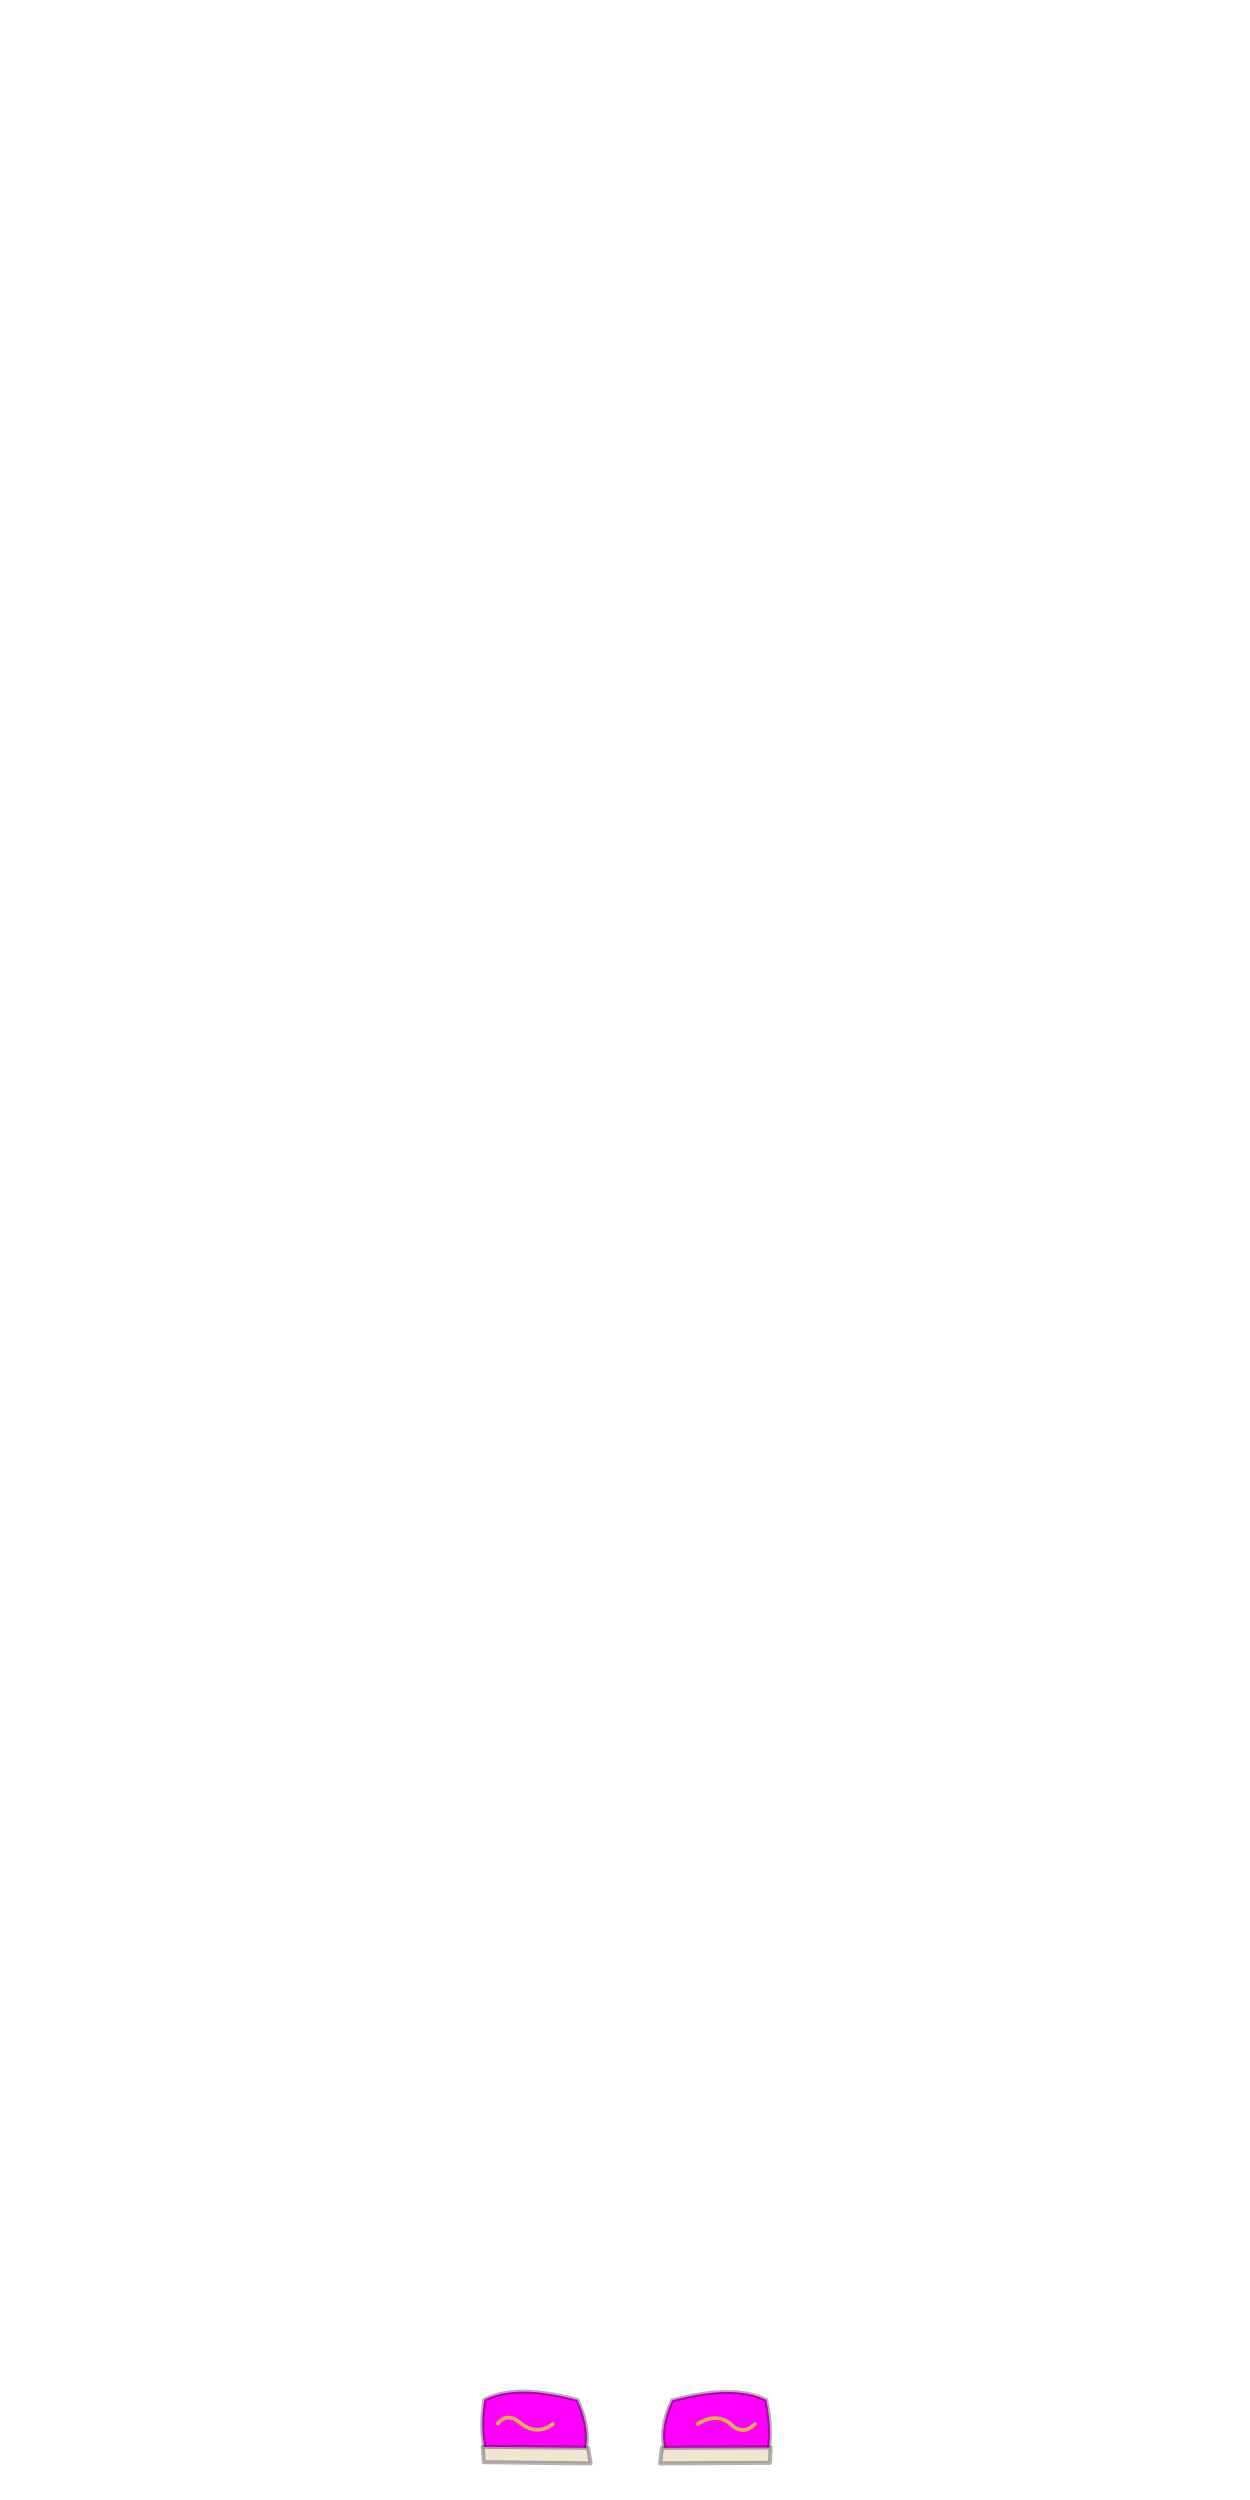
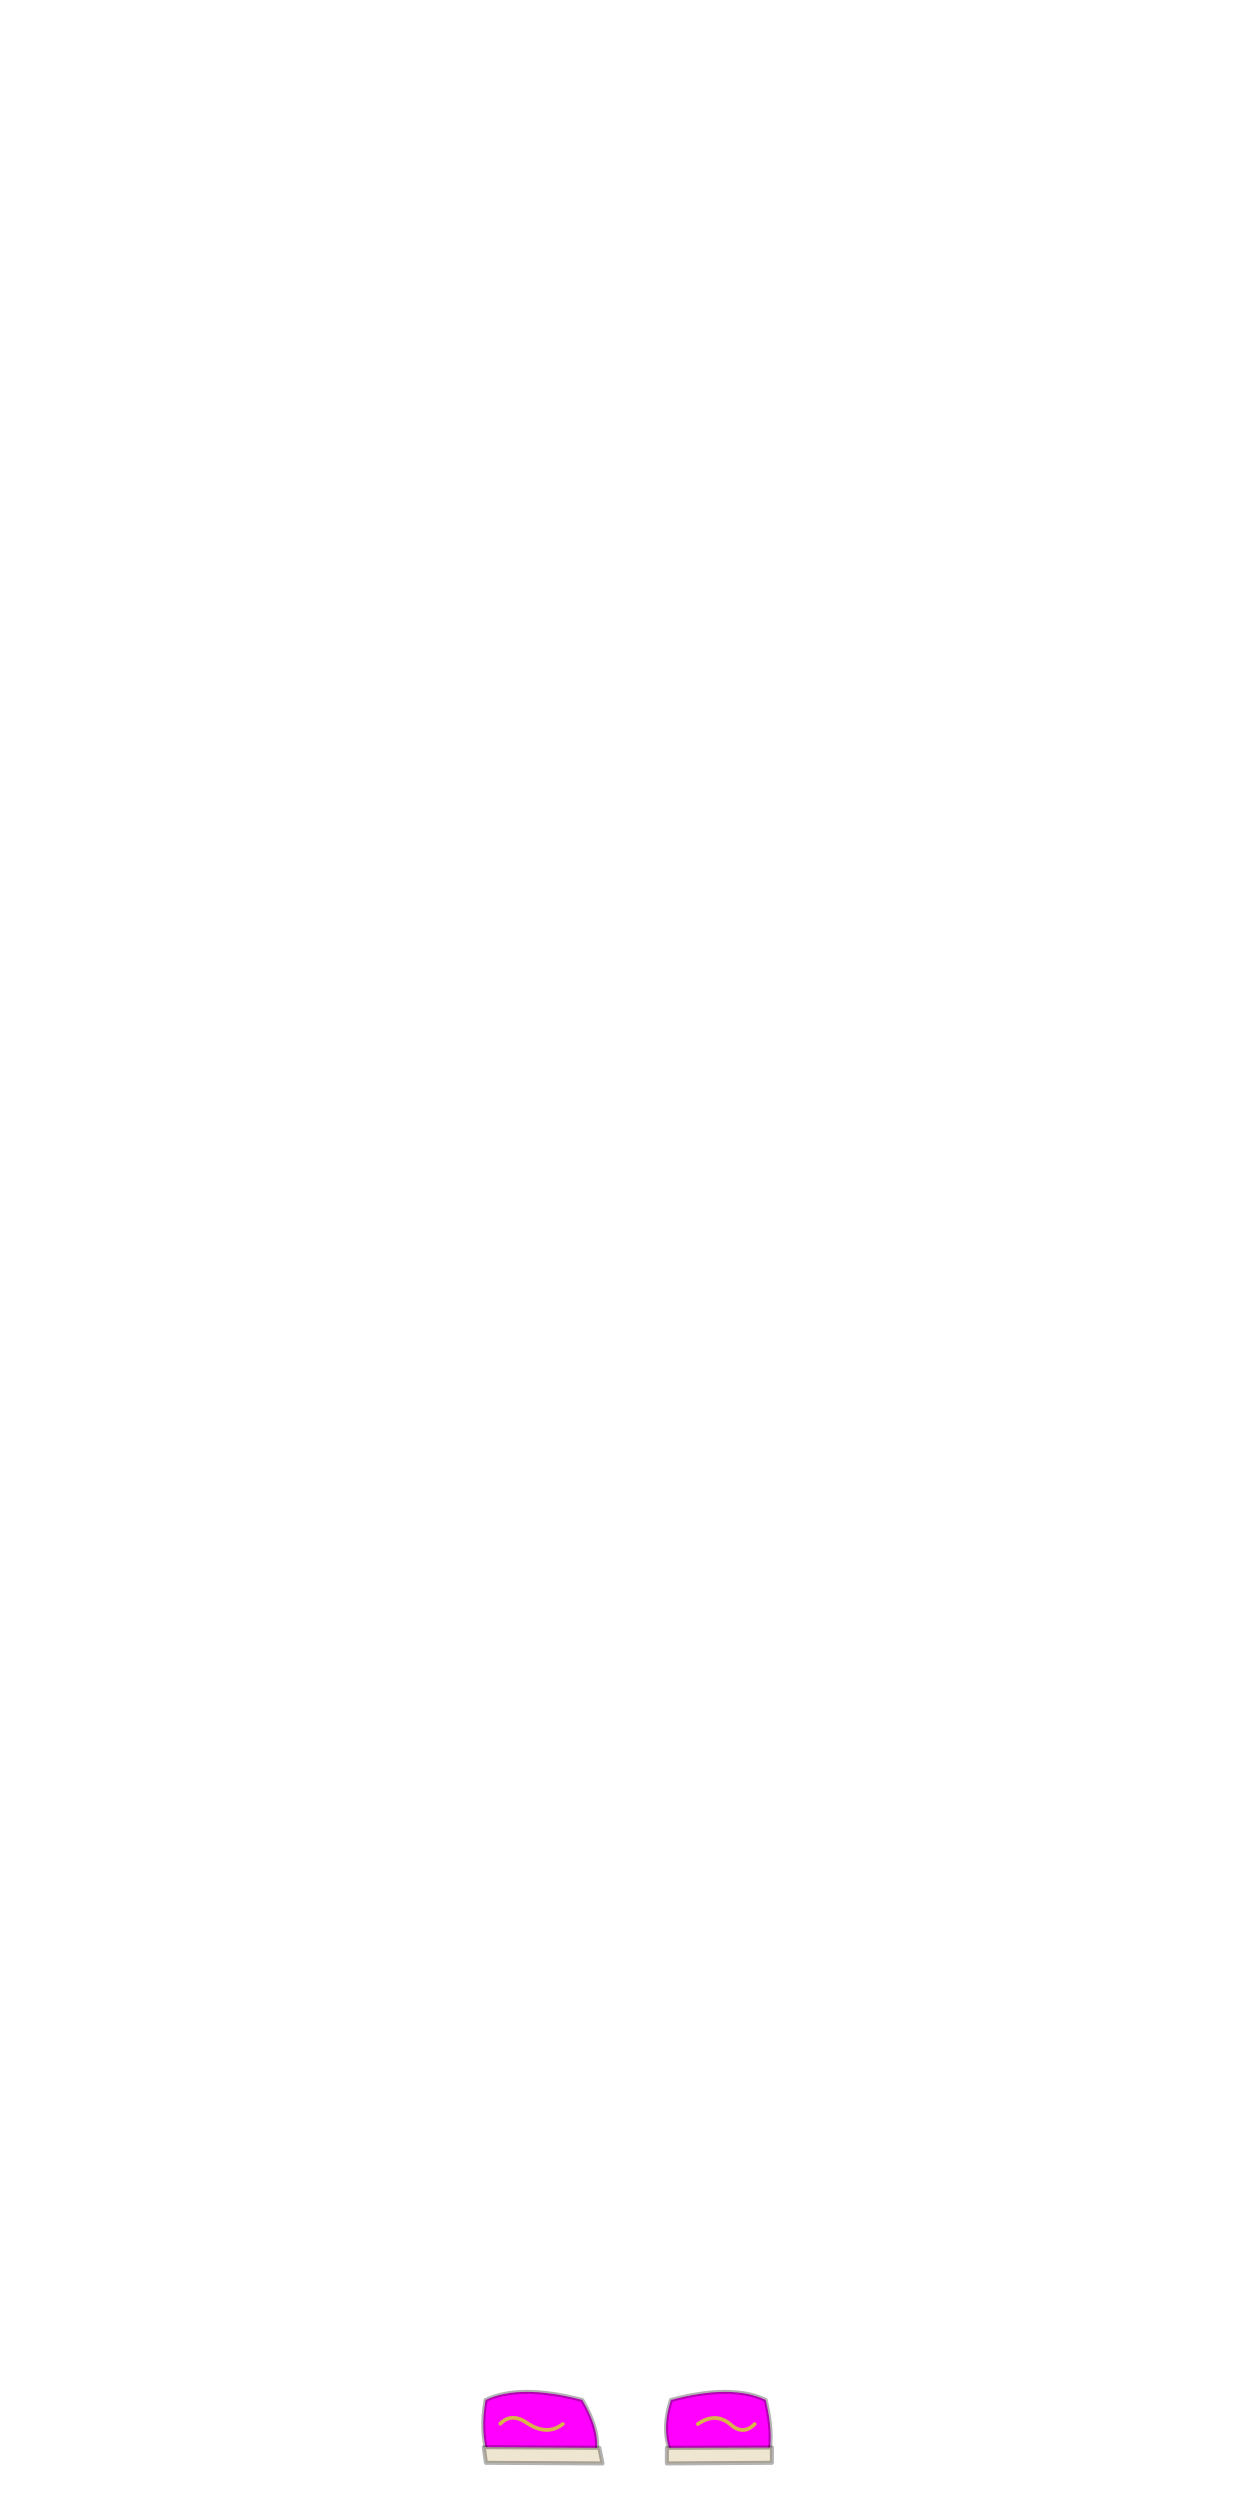
<svg xmlns="http://www.w3.org/2000/svg" viewBox="0 0 400 800">
  <g id="hai_theu_sau" stroke="#000" stroke-opacity="0.3" stroke-width="1.3" stroke-linejoin="round" stroke-linecap="round">
-     <path d="M 155.0 767.9 Q 165.3 762.7 184.8 768.0 Q 189.5 778.3 186.8 785.8 L 155.6 785.5 Q 153.4 778.0 155.0 767.9 Z" fill="#FF00FF" />
-     <path d="M 159.3 775.5 Q 162.5 771.7 166.8 775.6 Q 172.0 779.4 176.9 775.7" fill="none" stroke="#D9B44A" stroke-opacity="1" stroke-width="1.2" />
-     <path fill="#EFE6D2" d="M 154.5 783.0 L 188.2 783.3 L 189.0 788.3 L 154.8 787.9 Z" />
-     <path d="M 215.1 768.1 Q 235.0 762.8 245.2 768.0 Q 247.3 778.2 245.7 785.6 L 213.4 785.8 Q 210.3 778.3 215.1 768.1 Z" fill="#FF00FF" />
-     <path d="M 223.2 775.7 Q 229.3 771.9 233.8 775.7 Q 237.7 779.5 241.6 775.7" fill="none" stroke="#D9B44A" stroke-opacity="1" stroke-width="1.2" />
-     <path fill="#EFE6D2" d="M 211.8 783.3 L 246.6 783.2 L 246.4 788.1 L 211.2 788.3 Z" />
+     <path d="M 155.4 768.0 Q 166.4 762.8 186.3 768.0 Q 192.4 778.3 190.7 785.8 L 156.1 785.6 Q 153.6 778.1 155.4 768.0 Z" fill="#FF00FF" />
+     <path d="M 160.1 775.6 Q 163.8 771.8 169.0 775.6 Q 175.2 779.5 180.1 775.7" fill="none" stroke="#D9B44A" stroke-opacity="1" stroke-width="1.2" />
+     <path fill="#EFE6D2" d="M 154.8 783.1 L 191.8 783.3 L 192.8 788.3 L 155.5 788.1 Z" />
+     <path d="M 214.7 768.0 Q 234.2 762.8 245.0 768.0 Q 247.5 778.2 246.1 785.7 L 215.1 785.8 Q 211.4 778.3 214.7 768.0 Z" fill="#FF00FF" />
+     <path d="M 223.3 775.7 Q 228.9 771.8 233.6 775.7 Q 237.8 779.5 241.5 775.7" fill="none" stroke="#D9B44A" stroke-opacity="1" stroke-width="1.2" />
+     <path fill="#EFE6D2" d="M 213.4 783.3 L 247.0 783.2 L 247.0 788.1 L 213.4 788.3 Z" />
  </g>
</svg>
